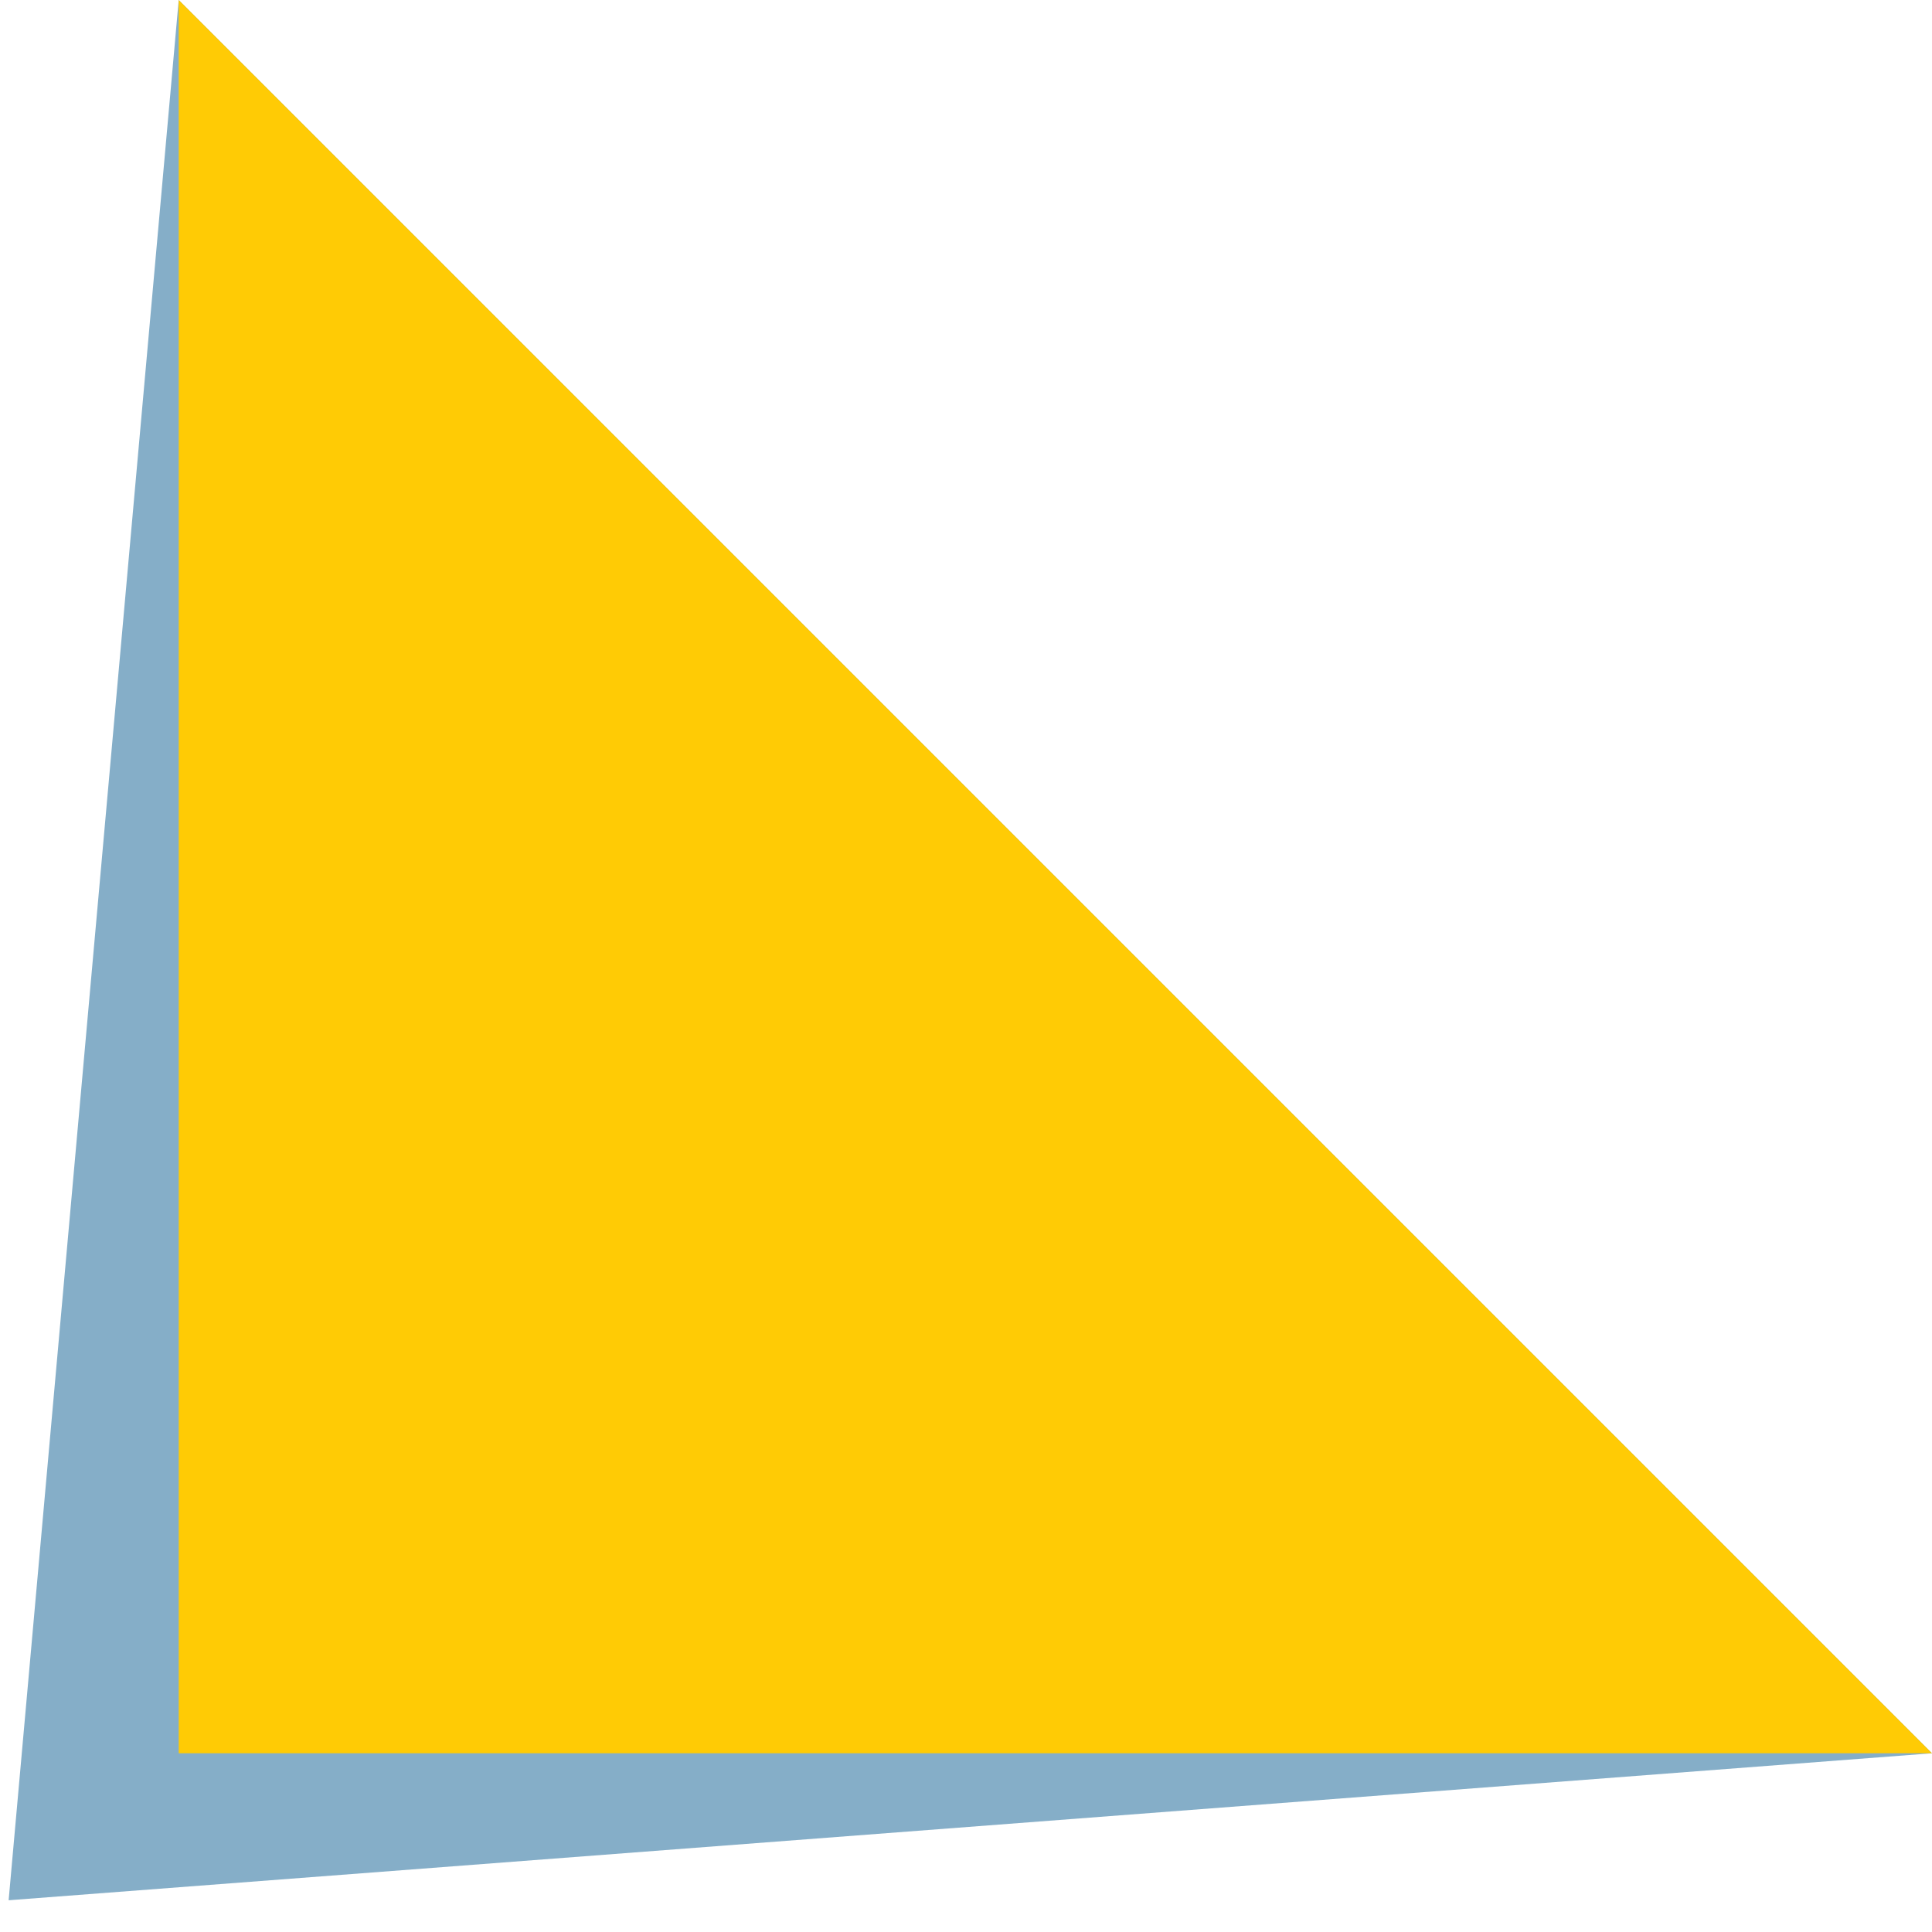
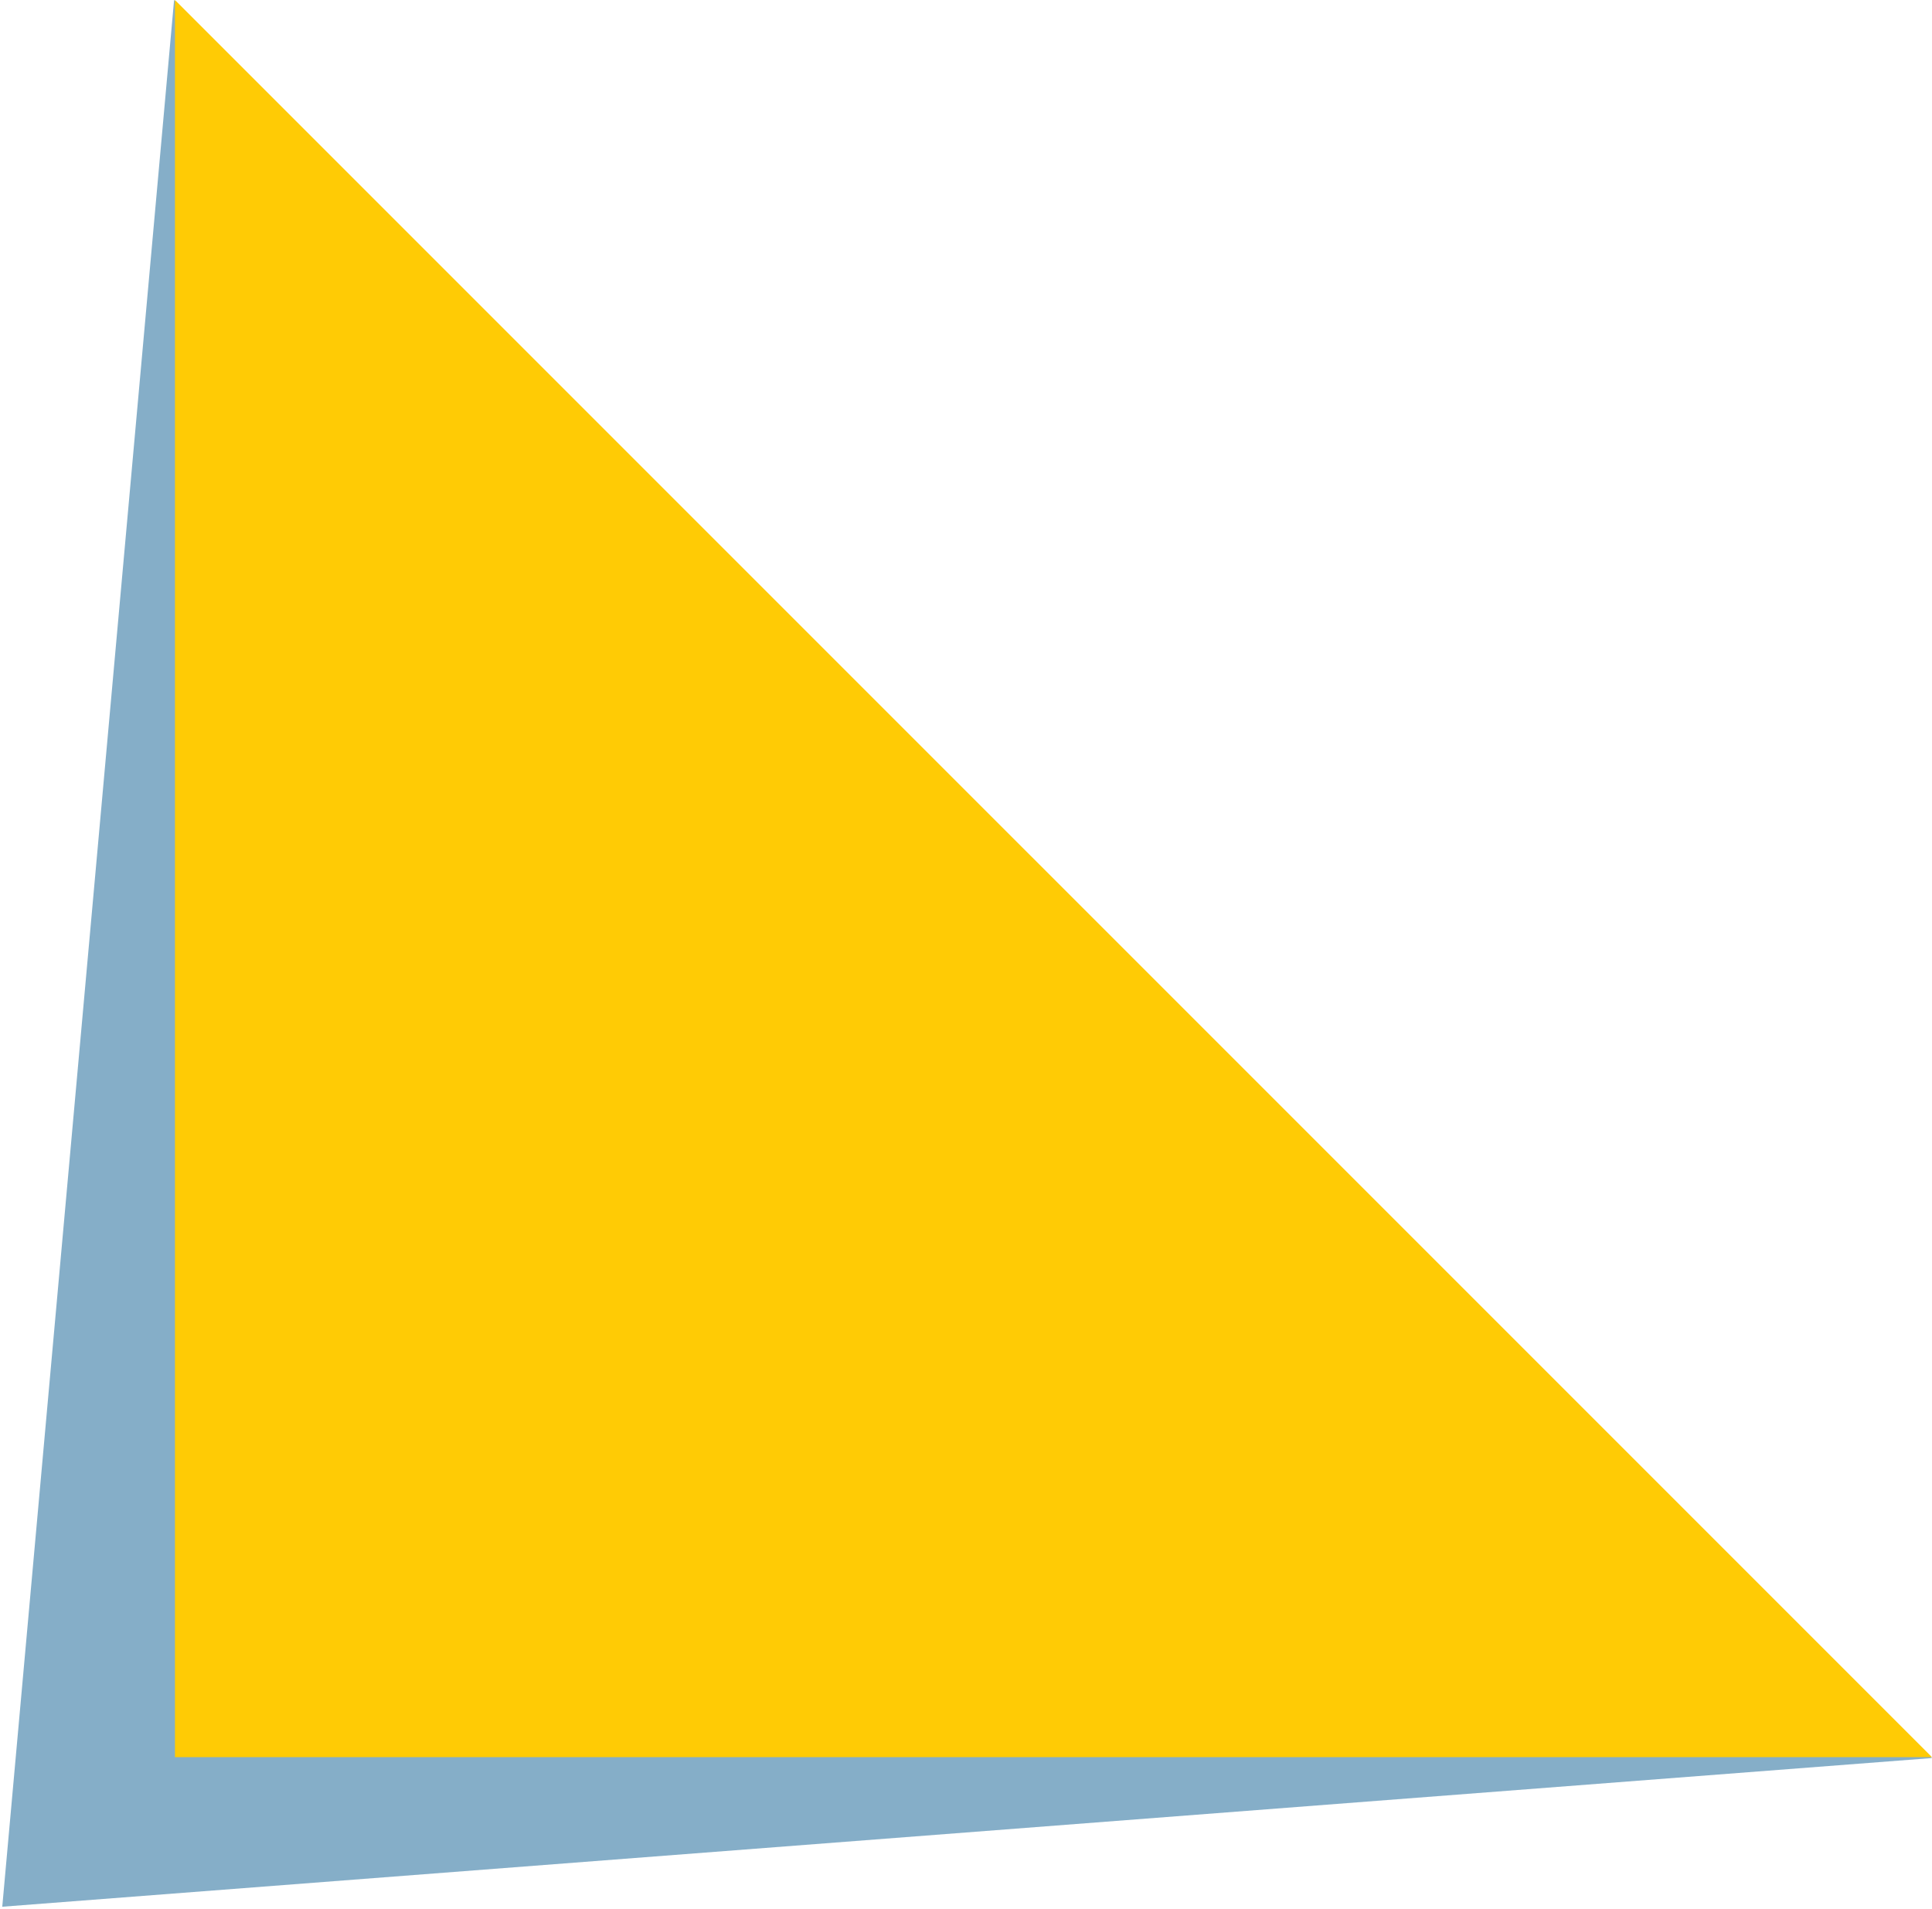
- <svg xmlns="http://www.w3.org/2000/svg" version="1.1" id="Layer_1" x="0px" y="0px" width="128.261px" height="128.262px" viewBox="0 0 128.261 128.262" enable-background="new 0 0 128.261 128.262" xml:space="preserve">
-   <polygon opacity="0.5" fill="#0C5E91" points="128.261,116.397 0.573,126.155 11.864,0 " />
-   <polygon fill="#FFCB05" points="128.261,116.397 11.864,116.397 11.864,0 " />
+ <svg xmlns="http://www.w3.org/2000/svg" version="1.1" id="Layer_1" x="0px" y="0px" width="76.972px" height="76.048px" viewBox="51.29 0 76.972 76.048" enable-background="new 51.29 0 76.972 76.048" xml:space="preserve">
+   <polygon opacity="0.5" fill="#0C5E91" enable-background="new    " points="128.261,70.035 51.38,75.958 58.226,0 " />
+   <polygon fill="#FFCB05" points="128.261,70 58.26,70 58.26,0 " />
</svg>
